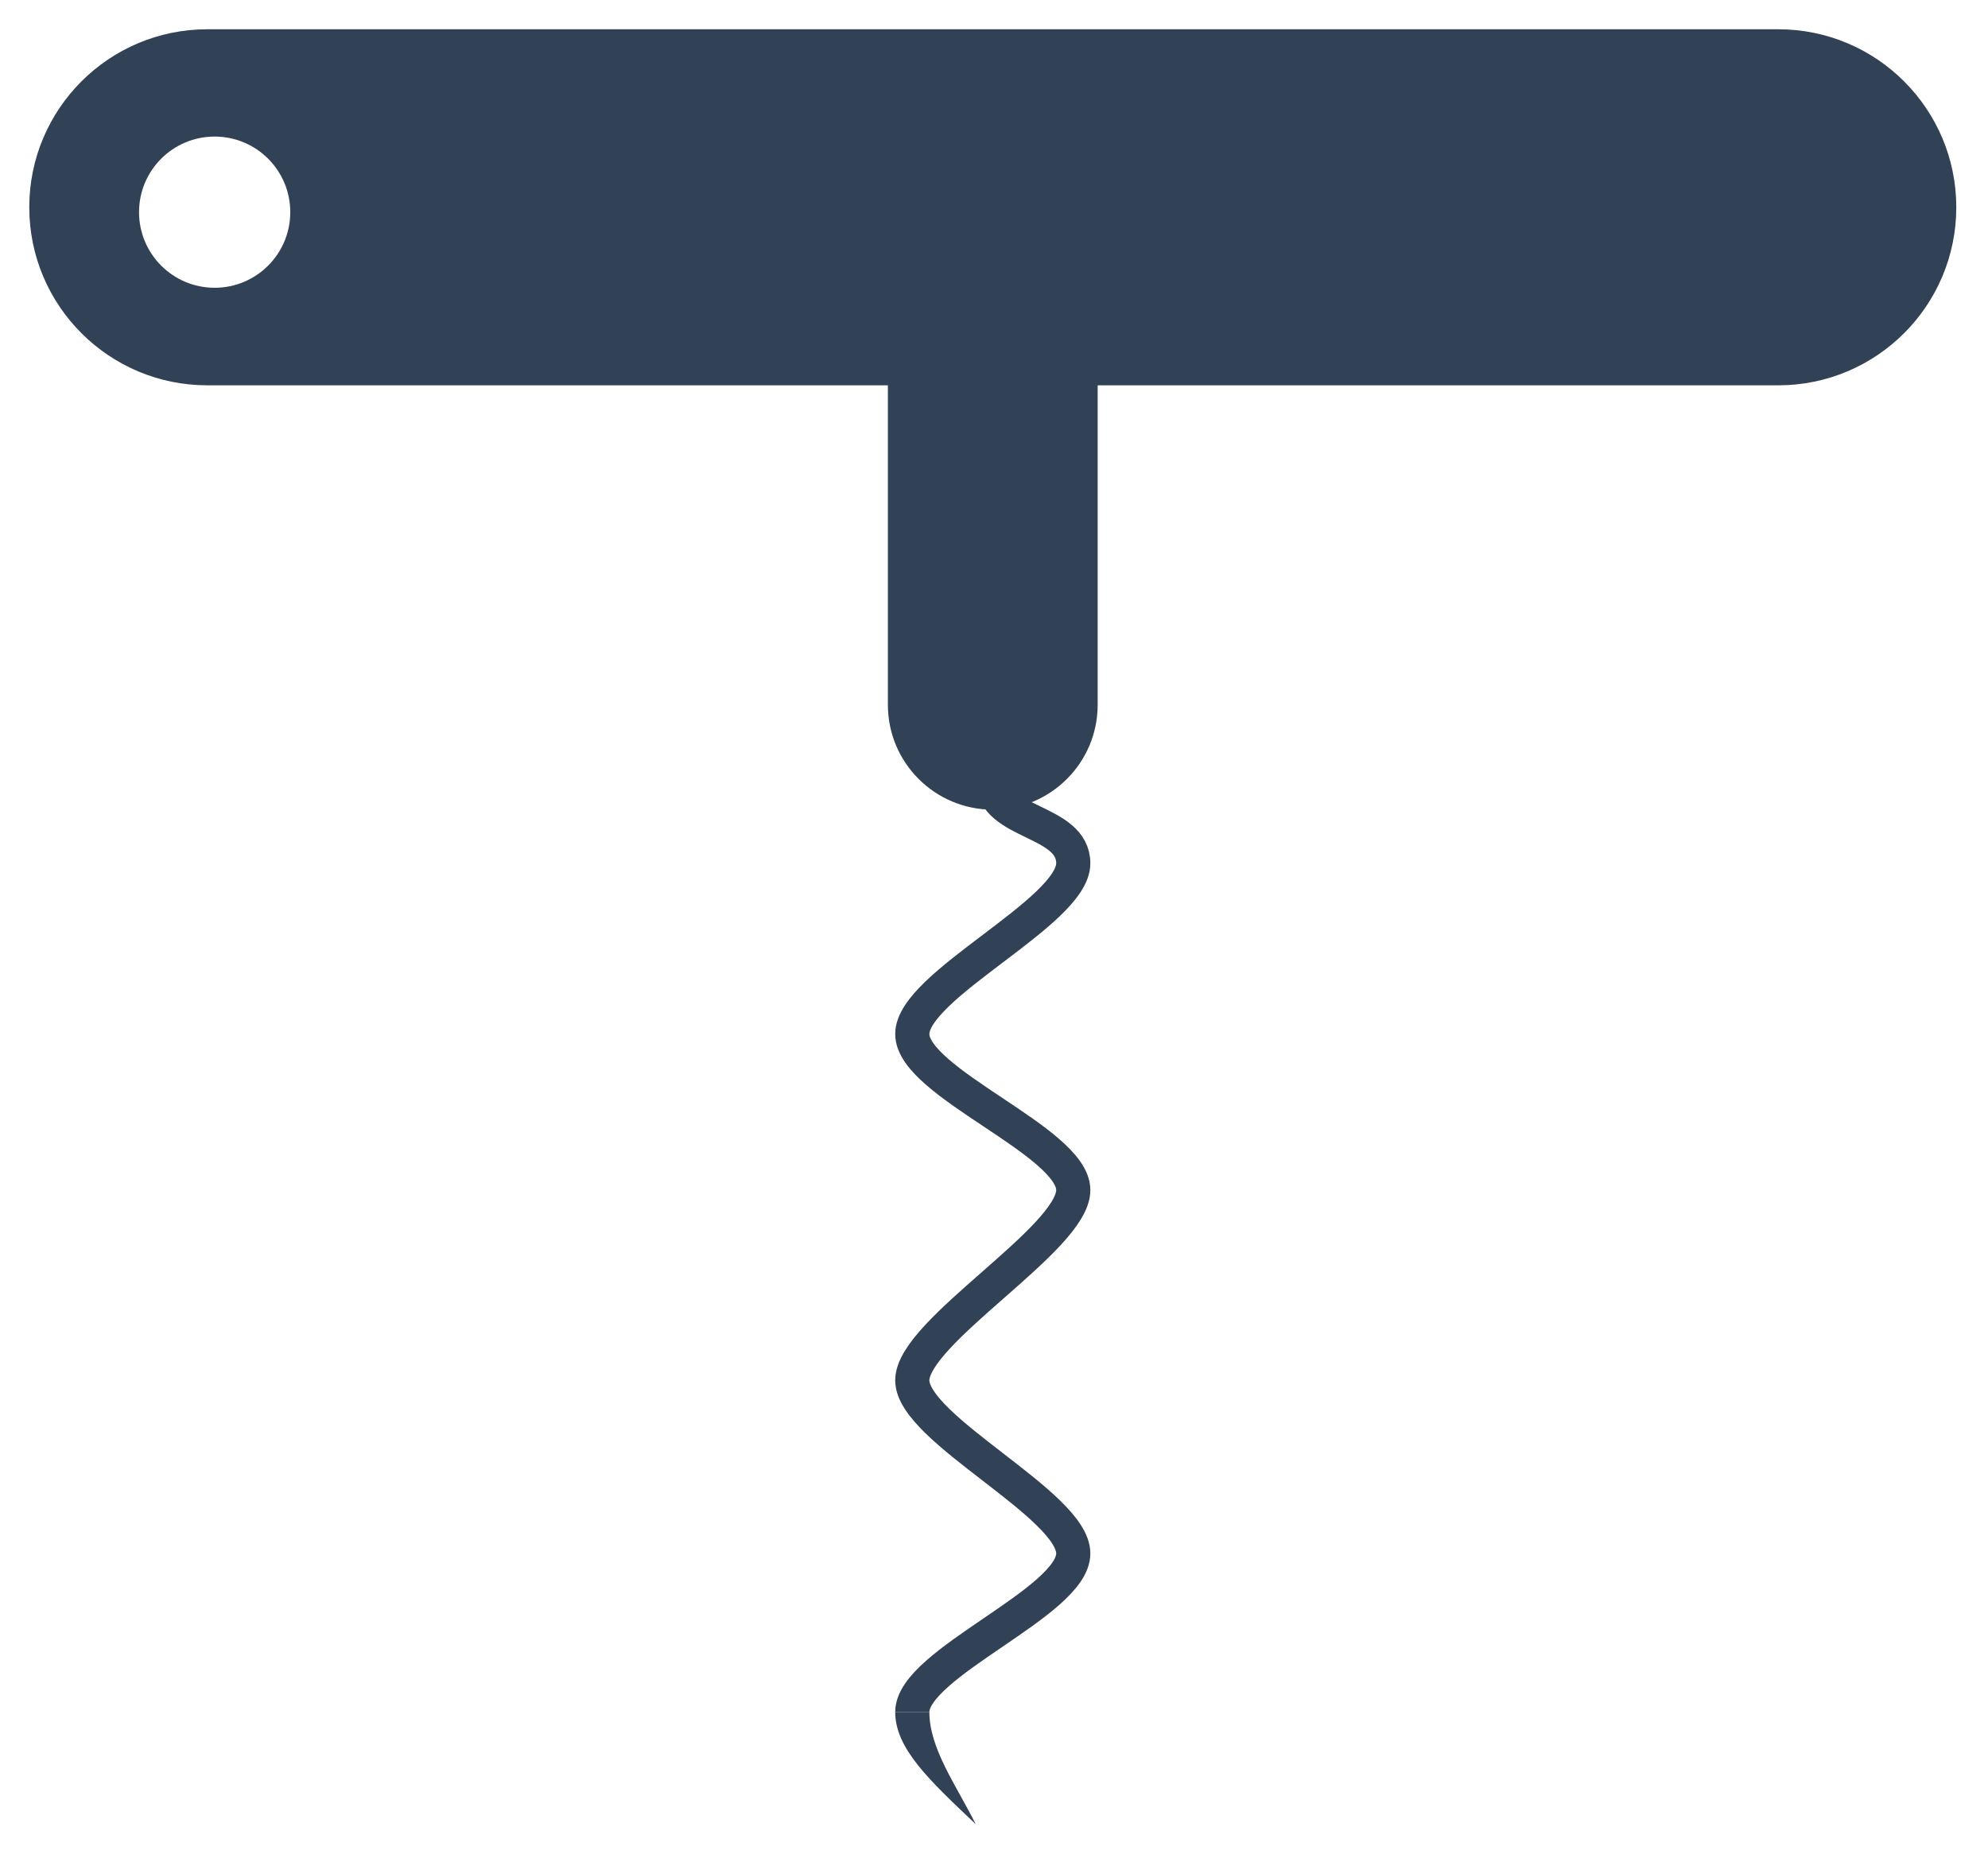
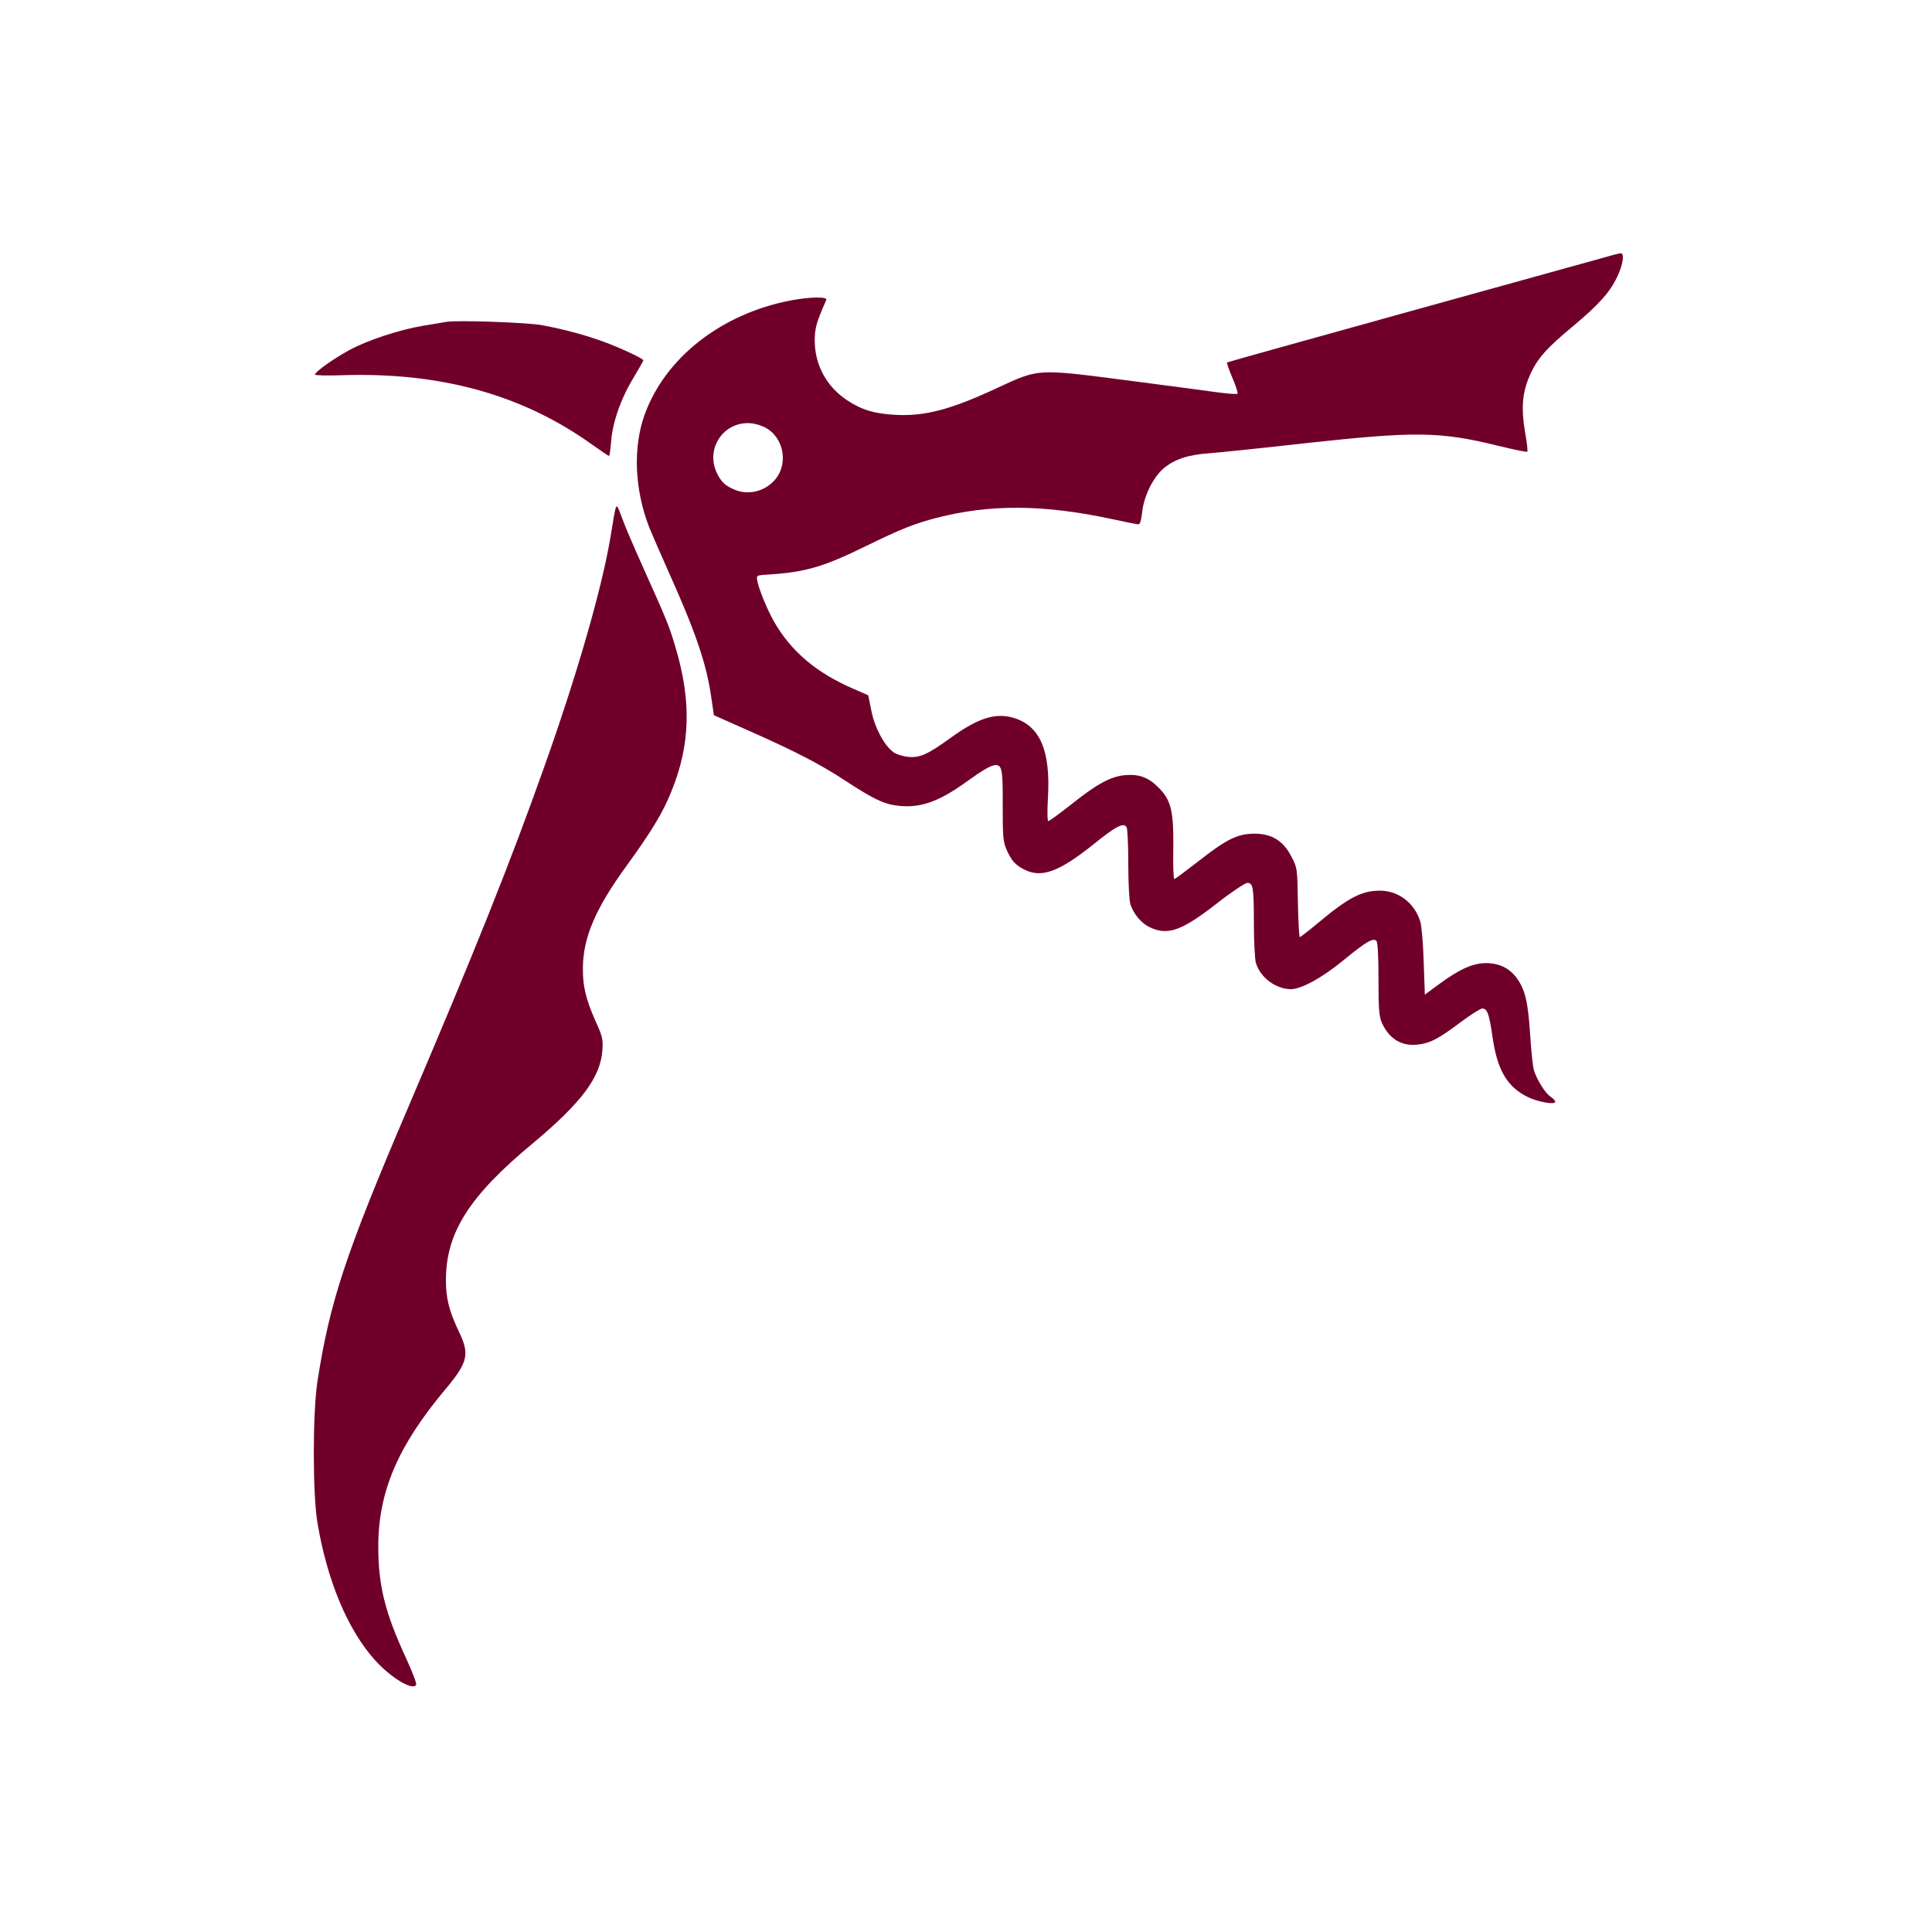
- <svg xmlns="http://www.w3.org/2000/svg" width="815" height="760" viewBox="100 60 815 760">
-   <g fill="#324256">
-     <path fill-rule="evenodd" d="M185 72H829a73 73 0 0 1 0 146H185a73 73 0 0 1 0-146ZM188 116a31 31 0 1 0 0 62a31 31 0 1 0 0-62Z" />
-     <path d="M464 200V349a43 43 0 0 0 86 0V200Z" />
-     <path d="M467 762C467 777 481 790 500 808C492 792 481 777 481 762Z" />
+ <svg xmlns="http://www.w3.org/2000/svg" width="1000" height="1000" viewBox="166 130 1000 1000">
+   <g transform="translate(0,1254) scale(0.1,-0.1)" fill="#70002a" stroke="none">
+     <path d="M9955 9905 c-44 -12 -498 -138 -1010 -280 -511 -142 -932 -259 -934 -261 -2 -2 10 -38 28 -80 18 -42 30 -79 26 -82 -3 -3 -45 0 -93 6 -48 7 -262 35 -476 63 -471 61 -458 61 -670 -37 -246 -115 -381 -150 -534 -141 -109 6 -173 26 -250 77 -104 70 -164 181 -165 305 0 67 8 95 60 213 7 17 -85 16 -184 -3 -360 -69 -651 -297 -757 -593 -60 -169 -52 -382 23 -578 11 -28 52 -122 91 -210 150 -333 207 -498 232 -677 l13 -89 185 -82 c239 -106 370 -174 497 -258 136 -89 196 -119 260 -127 120 -17 218 16 366 123 86 62 128 86 150 86 34 0 38 -26 37 -210 0 -162 2 -186 20 -228 26 -58 45 -79 92 -103 89 -45 179 -12 357 130 116 94 156 115 172 90 5 -8 9 -93 9 -190 0 -105 5 -190 11 -210 18 -53 58 -99 103 -120 92 -42 164 -16 346 126 74 58 145 105 156 105 30 0 34 -21 34 -210 0 -91 5 -182 10 -202 21 -76 102 -137 181 -138 54 0 161 58 273 150 117 96 153 117 170 100 7 -7 11 -72 11 -198 0 -158 3 -193 18 -227 37 -81 100 -121 183 -112 65 7 107 28 224 116 52 39 103 71 112 71 26 0 36 -28 53 -146 24 -169 74 -257 178 -310 52 -27 147 -44 147 -27 0 6 -11 18 -25 27 -27 18 -71 88 -86 138 -5 18 -14 101 -19 184 -11 168 -26 232 -69 291 -38 52 -91 78 -161 78 -68 -1 -137 -32 -240 -108 l-75 -55 -6 171 c-3 95 -11 188 -18 208 -30 96 -113 159 -209 159 -94 0 -165 -37 -322 -169 -47 -39 -88 -71 -92 -71 -4 0 -8 80 -10 178 -3 176 -3 179 -33 237 -43 84 -102 120 -194 120 -87 -1 -143 -29 -291 -145 -63 -49 -118 -90 -122 -90 -4 0 -7 71 -5 158 2 194 -11 251 -77 316 -51 52 -100 70 -171 64 -74 -6 -147 -45 -277 -149 -62 -49 -117 -89 -122 -89 -5 0 -6 50 -2 118 15 252 -43 381 -187 419 -90 23 -178 -6 -315 -105 -122 -88 -159 -104 -218 -100 -30 3 -63 13 -80 25 -47 34 -97 127 -114 215 l-16 79 -75 33 c-195 84 -326 196 -414 351 -36 64 -81 174 -86 214 -4 22 -1 24 56 27 191 12 286 39 504 146 186 91 255 118 370 148 278 71 552 69 903 -6 68 -15 130 -27 138 -28 11 -1 16 16 22 64 9 83 56 178 110 225 57 48 126 71 238 79 52 4 276 27 497 52 568 62 695 61 996 -13 81 -20 150 -34 152 -31 3 3 -1 45 -10 93 -24 141 -16 222 33 323 35 72 82 124 212 232 134 112 192 176 230 256 31 64 40 125 18 123 -7 0 -49 -11 -93 -24z m-4334 -878 c103 -55 123 -204 37 -284 -53 -50 -130 -65 -195 -38 -50 21 -72 42 -94 90 -55 120 30 255 162 255 29 0 62 -9 90 -23z" />
+     <path d="M3970 9574 c-14 -2 -68 -12 -120 -20 -124 -21 -285 -74 -380 -125 -80 -43 -180 -114 -180 -128 0 -4 64 -6 143 -3 508 16 931 -101 1290 -358 47 -33 86 -60 89 -60 3 0 8 33 11 73 7 99 50 223 114 328 29 49 53 91 53 94 0 8 -98 55 -189 90 -94 36 -212 69 -336 92 -77 14 -440 27 -495 17z" />
+     <path d="M4846 8608 c-3 -7 -14 -71 -25 -141 -44 -268 -174 -719 -346 -1202 -179 -503 -353 -938 -710 -1775 -317 -742 -398 -989 -462 -1400 -25 -165 -25 -581 0 -732 51 -302 157 -554 298 -711 82 -91 195 -159 213 -128 4 6 -20 68 -52 138 -109 235 -144 376 -144 578 0 284 101 521 349 816 115 138 125 179 68 297 -50 105 -67 172 -67 265 0 247 120 436 452 711 250 209 349 341 358 481 4 56 0 72 -36 151 -50 113 -66 180 -65 274 1 158 66 309 227 530 129 178 188 275 232 386 97 239 103 464 22 738 -33 113 -46 145 -168 416 -48 107 -98 223 -110 258 -23 64 -28 71 -34 50z" />
  </g>
-   <path fill="none" stroke="#324256" stroke-width="14" stroke-linejoin="round" d="M507 380C507 398 540 396 540 414C540 434 474 464 474 484C474 504 540 528 540 548C540 568 474 606 474 626C474 646 540 677 540 697C540 717 474 742 474 762" />
</svg>
